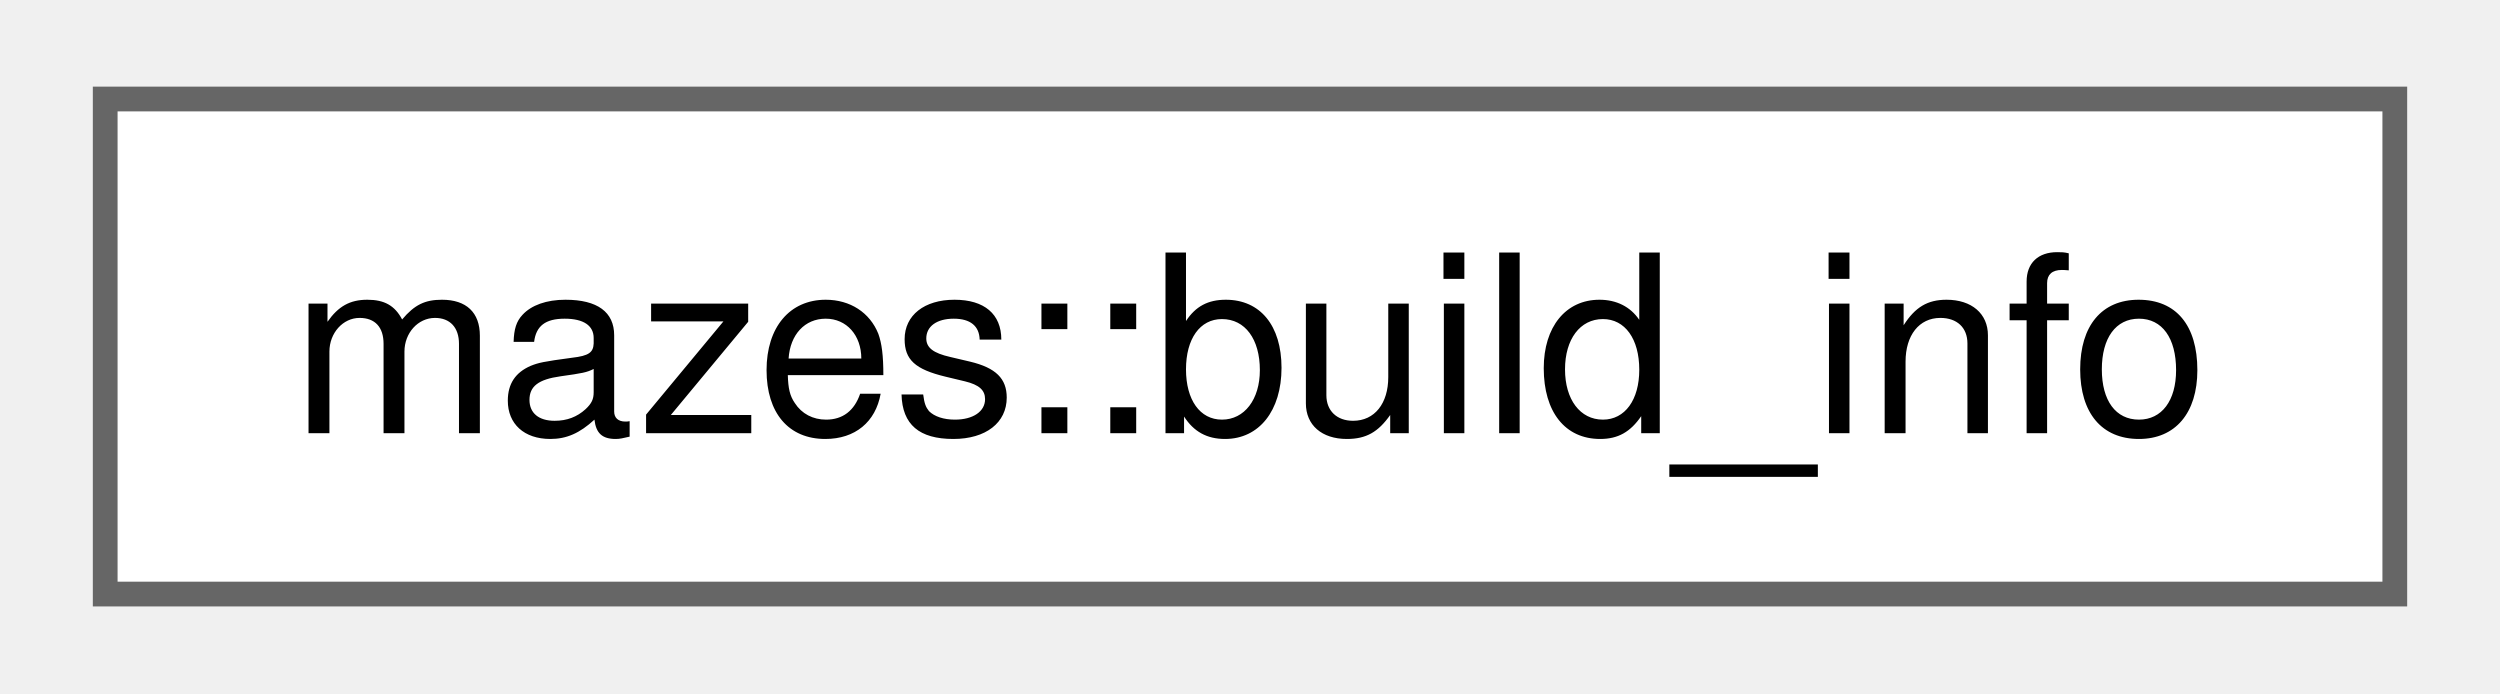
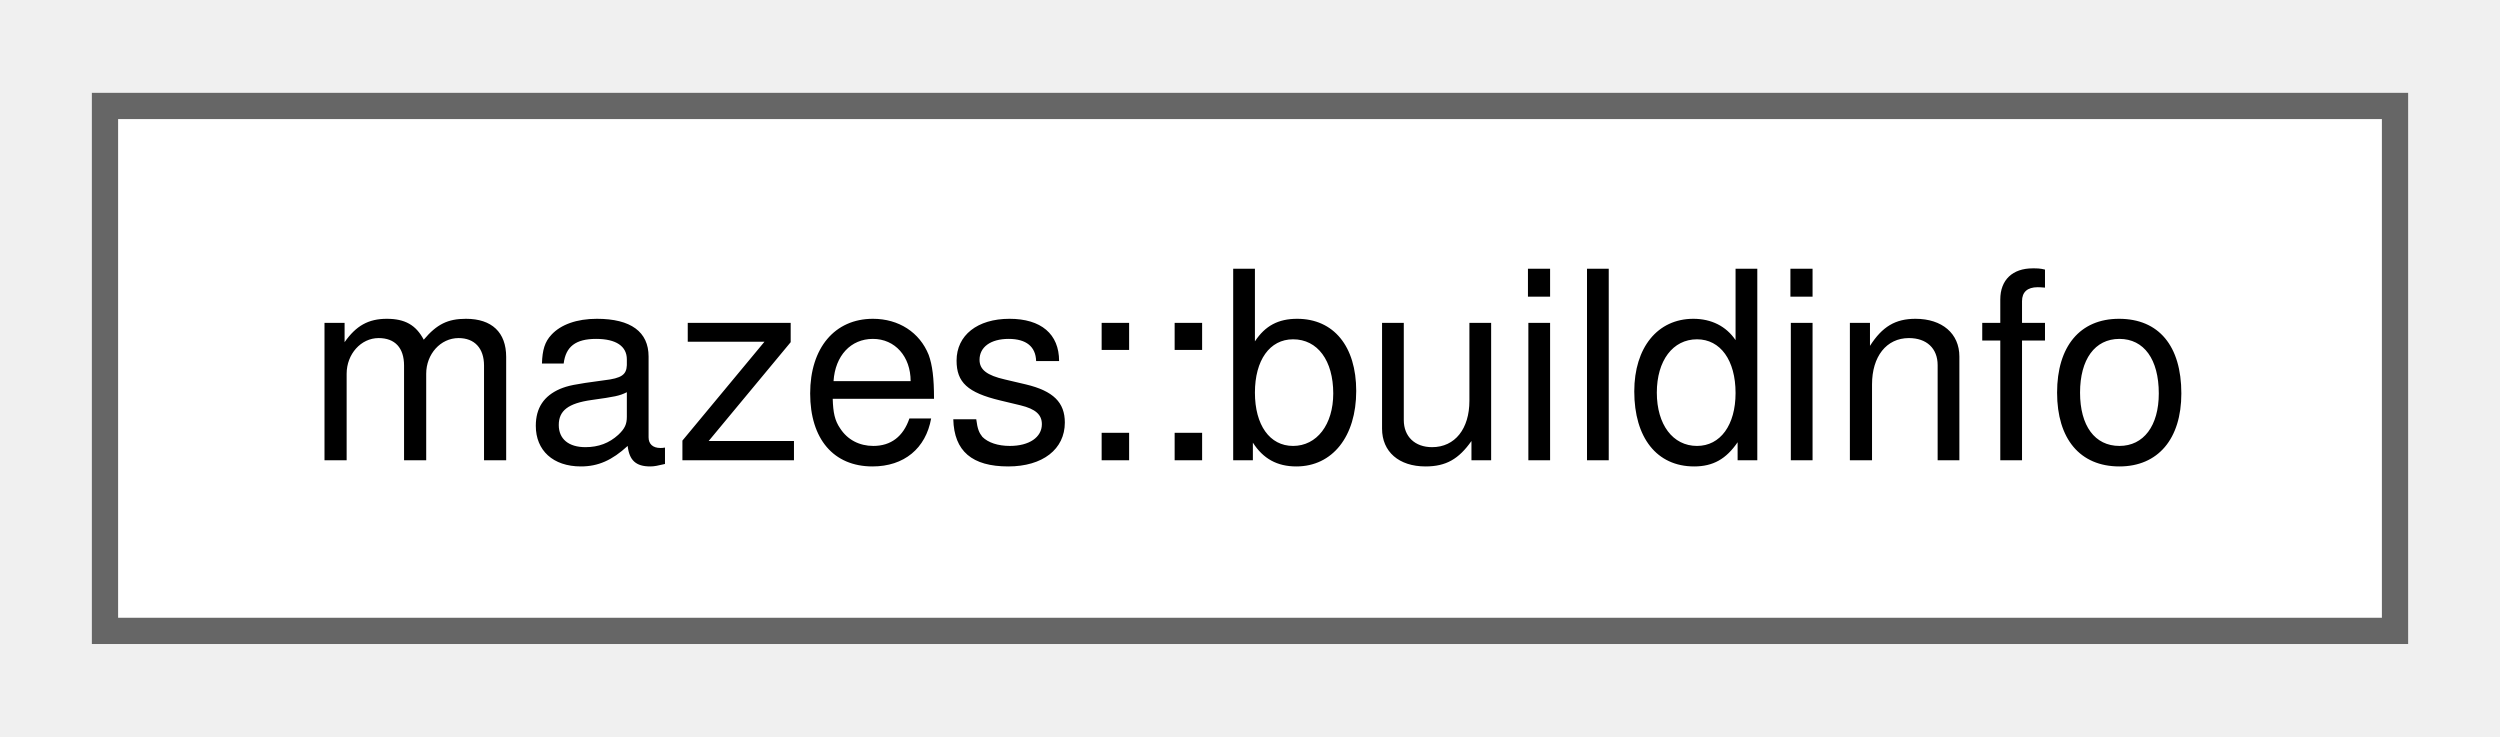
- <svg xmlns="http://www.w3.org/2000/svg" xmlns:xlink="http://www.w3.org/1999/xlink" width="101pt" height="28pt" viewBox="0.00 0.00 100.50 28.00">
+ <svg xmlns="http://www.w3.org/2000/svg" xmlns:xlink="http://www.w3.org/1999/xlink" width="95pt" height="28pt" viewBox="0.00 0.00 95.25 28.00">
  <g id="graph0" class="graph" transform="scale(1 1) rotate(0) translate(4 24)">
    <g id="Node000000" class="node">
      <g id="a_Node000000">
-         <a xlink:href="structmazes_1_1build__info.html" target="_top" xlink:title=" ">
-           <polygon fill="white" stroke="#666666" points="92.5,-20 0,-20 0,0 92.5,0 92.5,-20" />
-           <text text-anchor="middle" x="46.25" y="-6.5" font-family="Helvetica,sans-Serif" font-size="10.00">mazes::build_info</text>
+         <a xlink:href="structmazes_1_1buildinfo.html" target="_top" xlink:title="Build information for the maze generation library.">
+           <polygon fill="white" stroke="#666666" points="87.25,-20 0,-20 0,0 87.25,0 87.25,-20" />
+           <text text-anchor="middle" x="43.62" y="-6.5" font-family="Helvetica,sans-Serif" font-size="10.00">mazes::buildinfo</text>
        </a>
      </g>
    </g>
  </g>
</svg>
